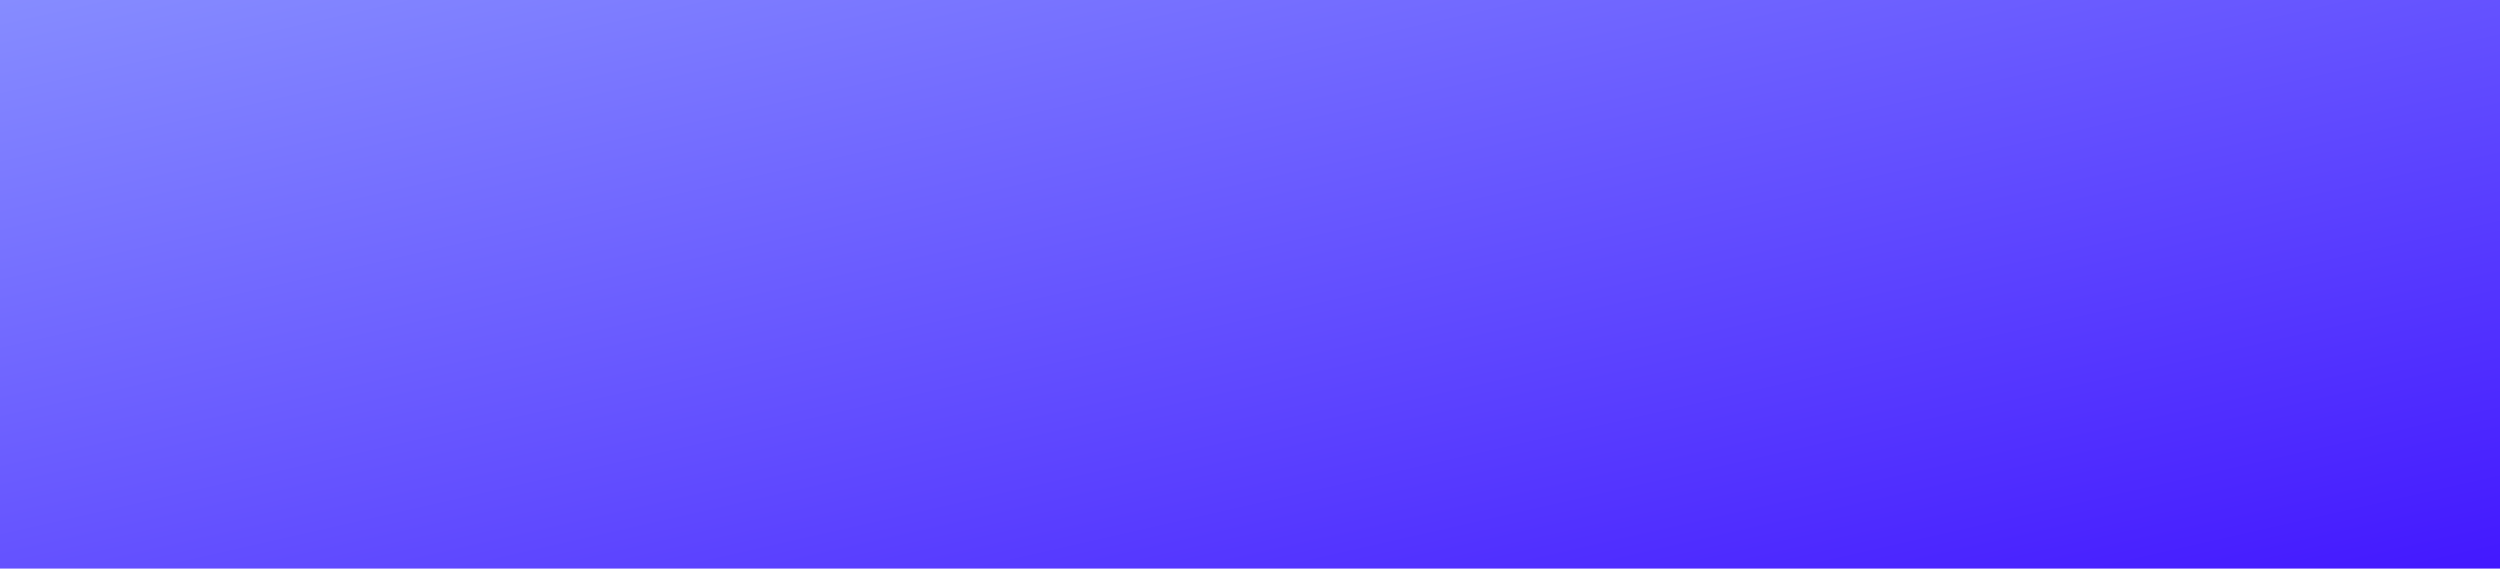
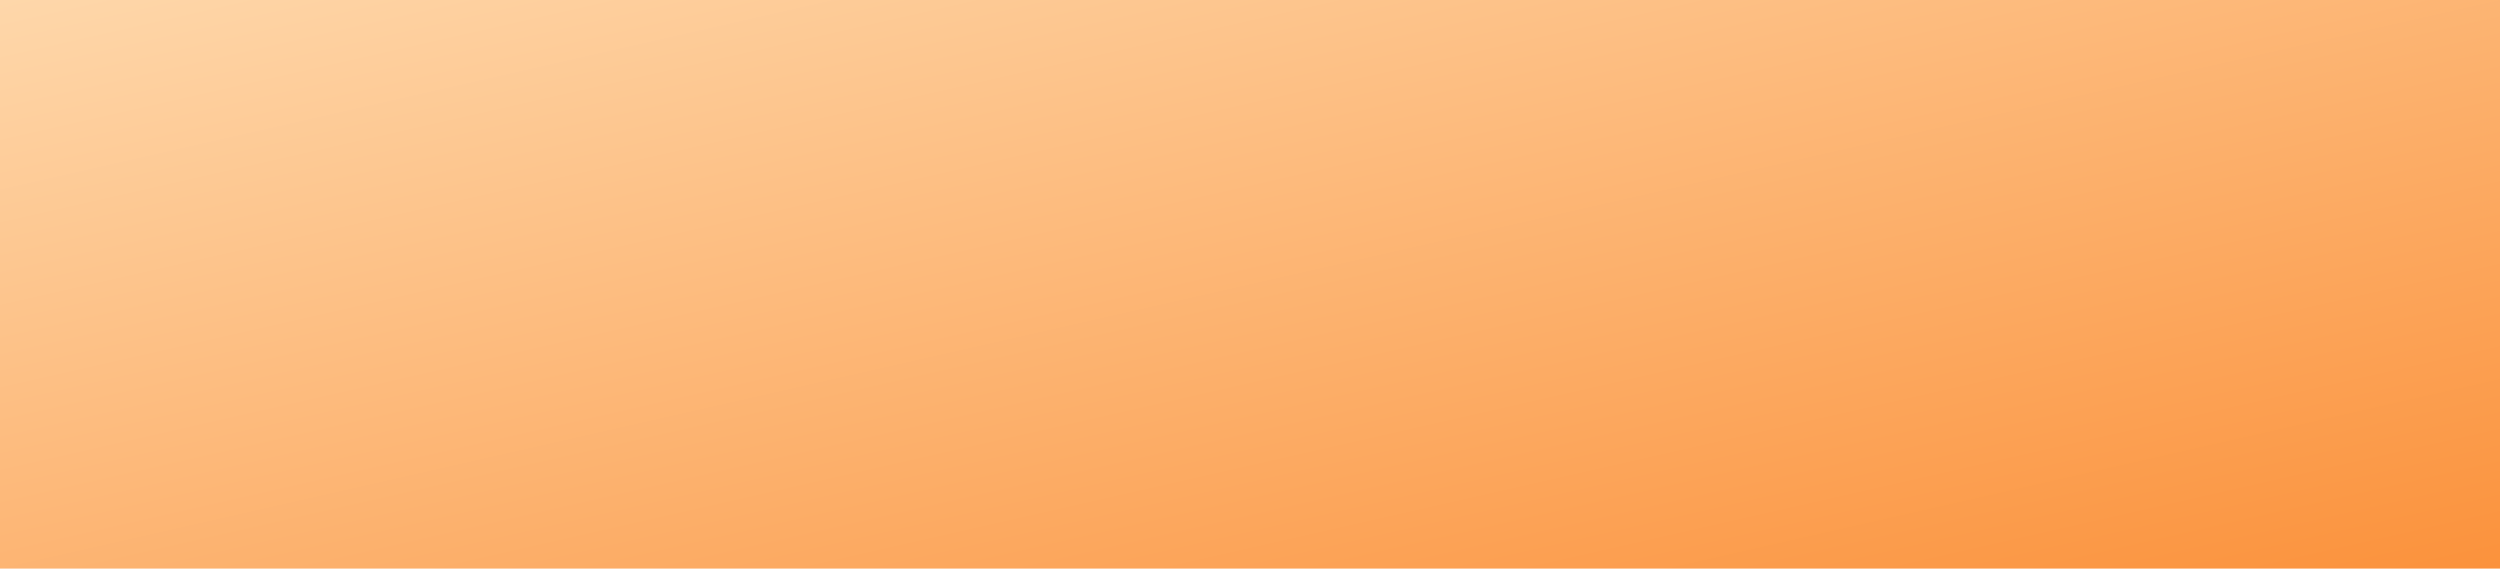
<svg xmlns="http://www.w3.org/2000/svg" width="576" height="131" viewBox="0 0 576 131" fill="none">
  <rect width="576" height="131" fill="url(#paint0_linear_2036_2102)" />
  <defs>
    <linearGradient id="paint0_linear_2036_2102" x1="0" y1="0" x2="56.656" y2="249.115" gradientUnits="userSpaceOnUse">
-       <stop stop-color="#868CFF" />
-       <stop offset="1" stop-color="#4318FF" />
+       <stop stop-color="#fed7aa" />
+       <stop offset="1" stop-color="#fb923c" />
    </linearGradient>
  </defs>
</svg>
